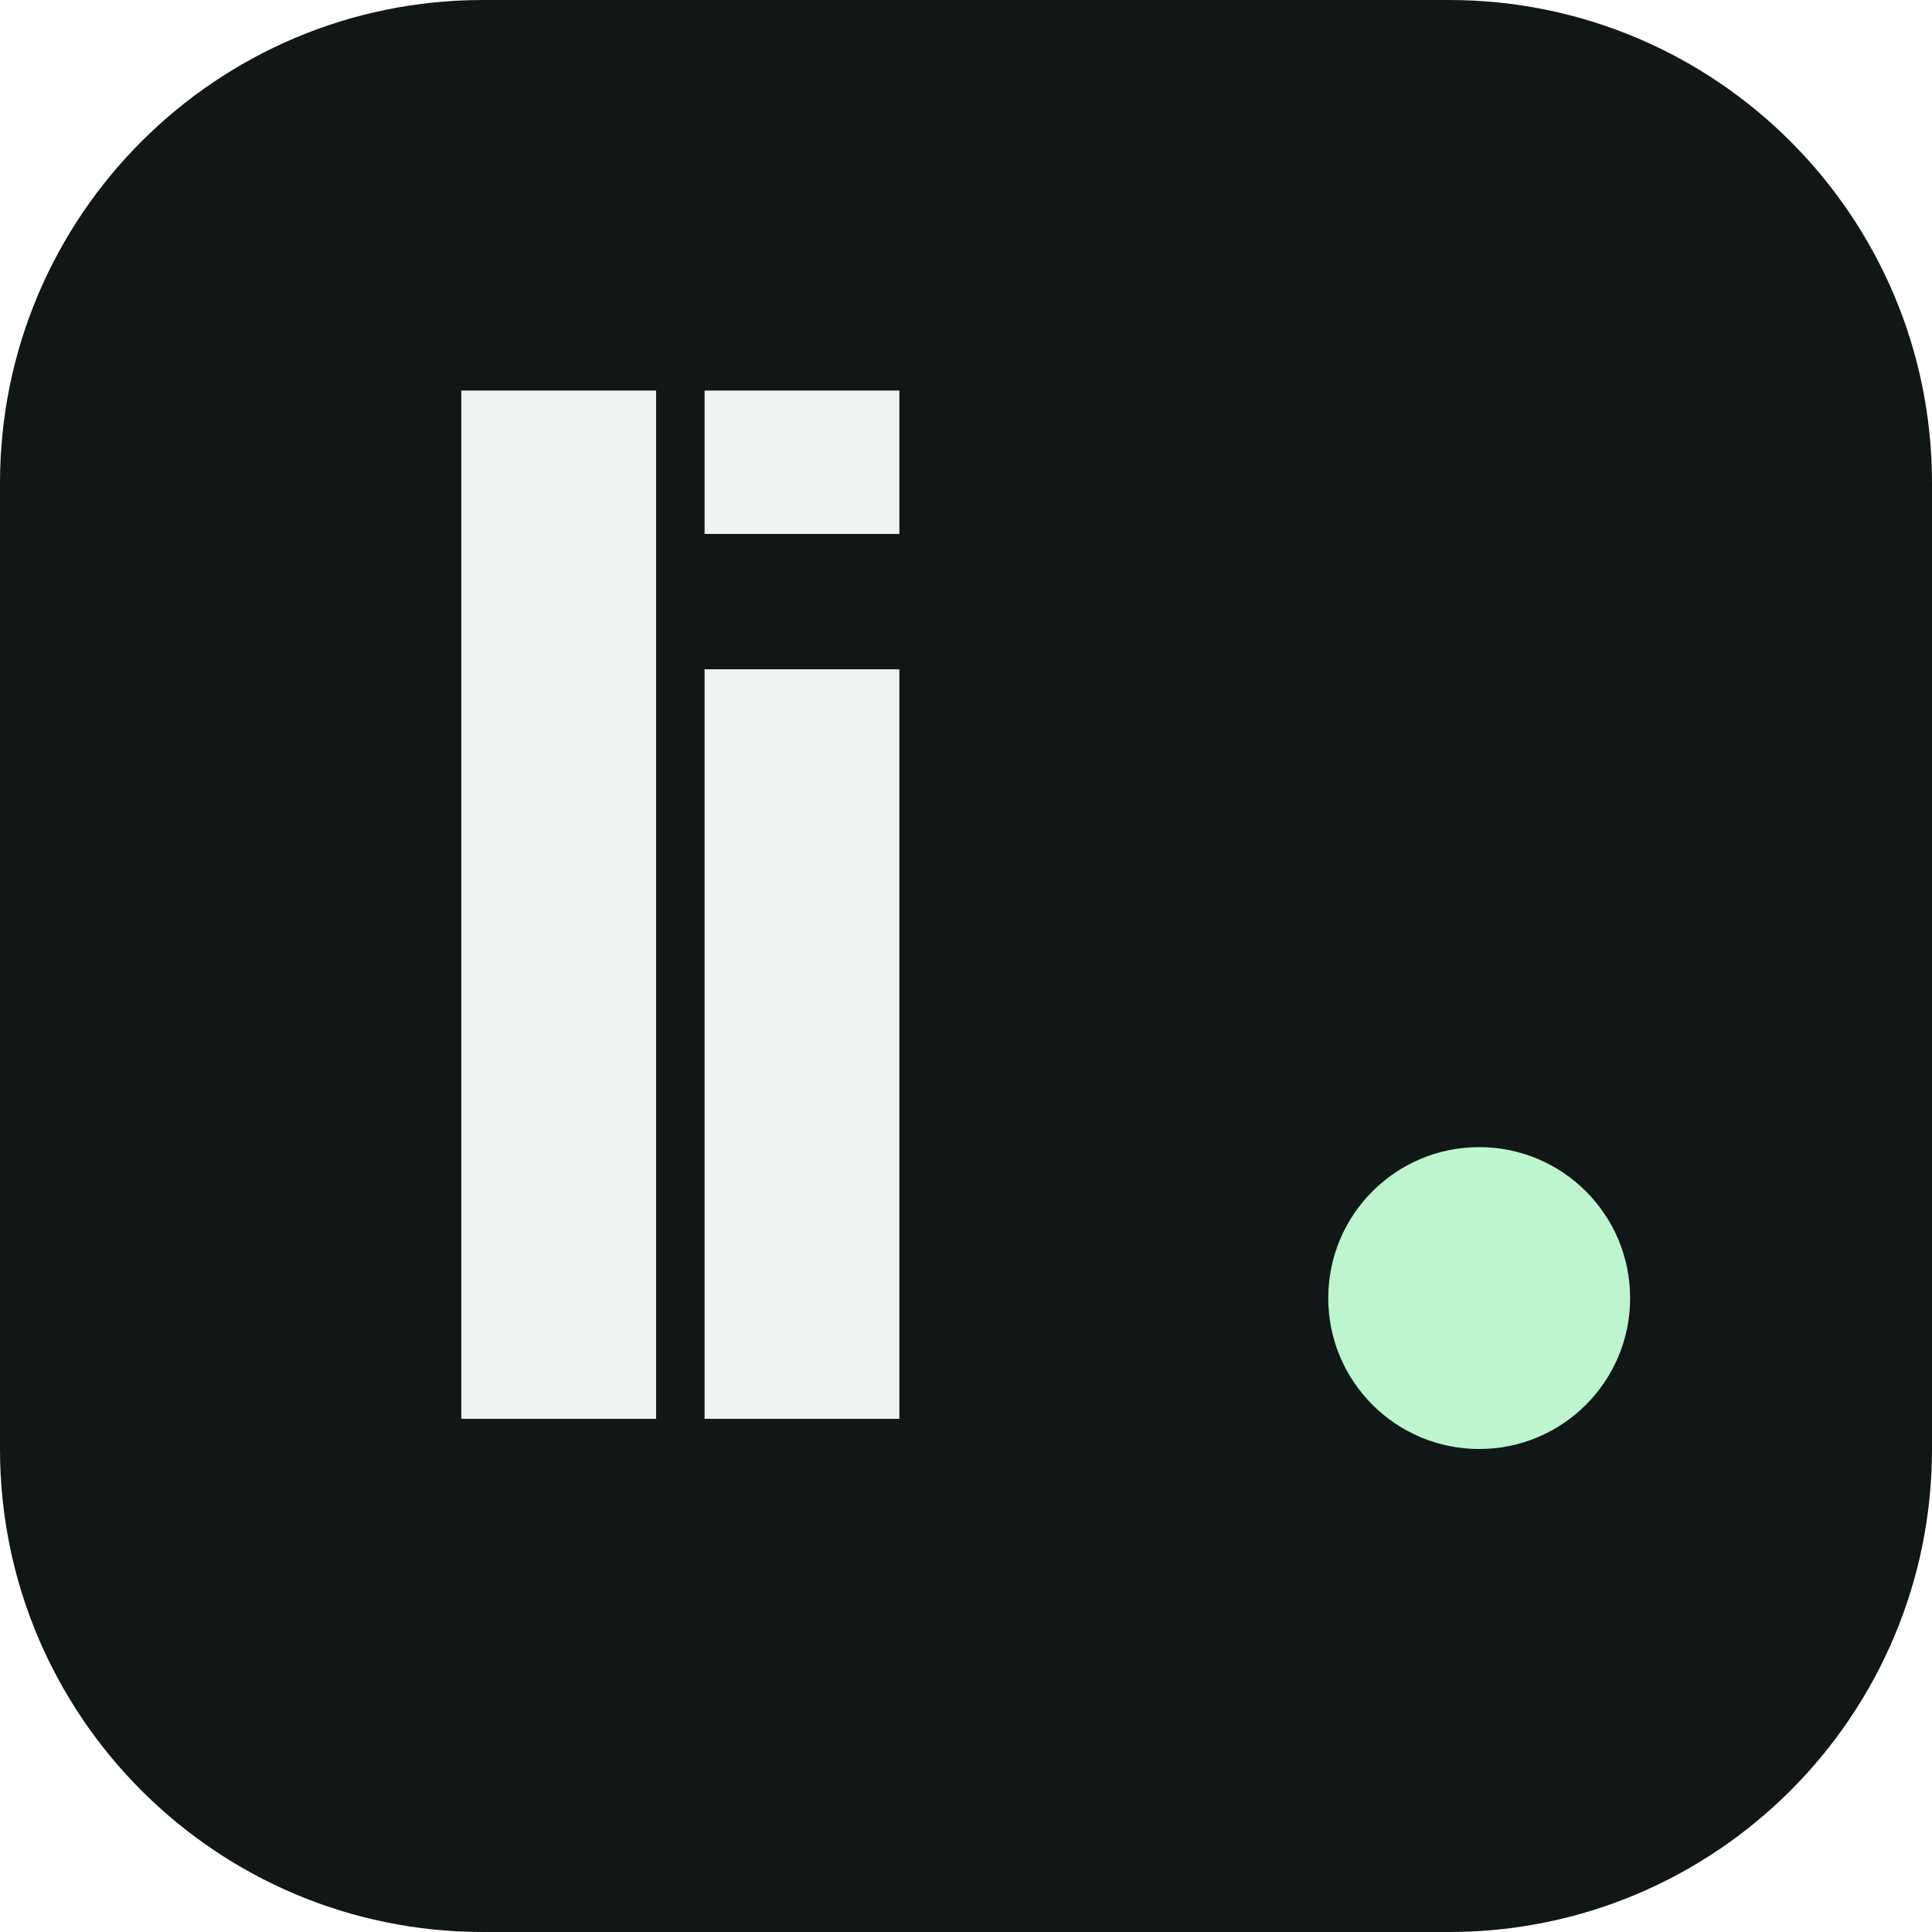
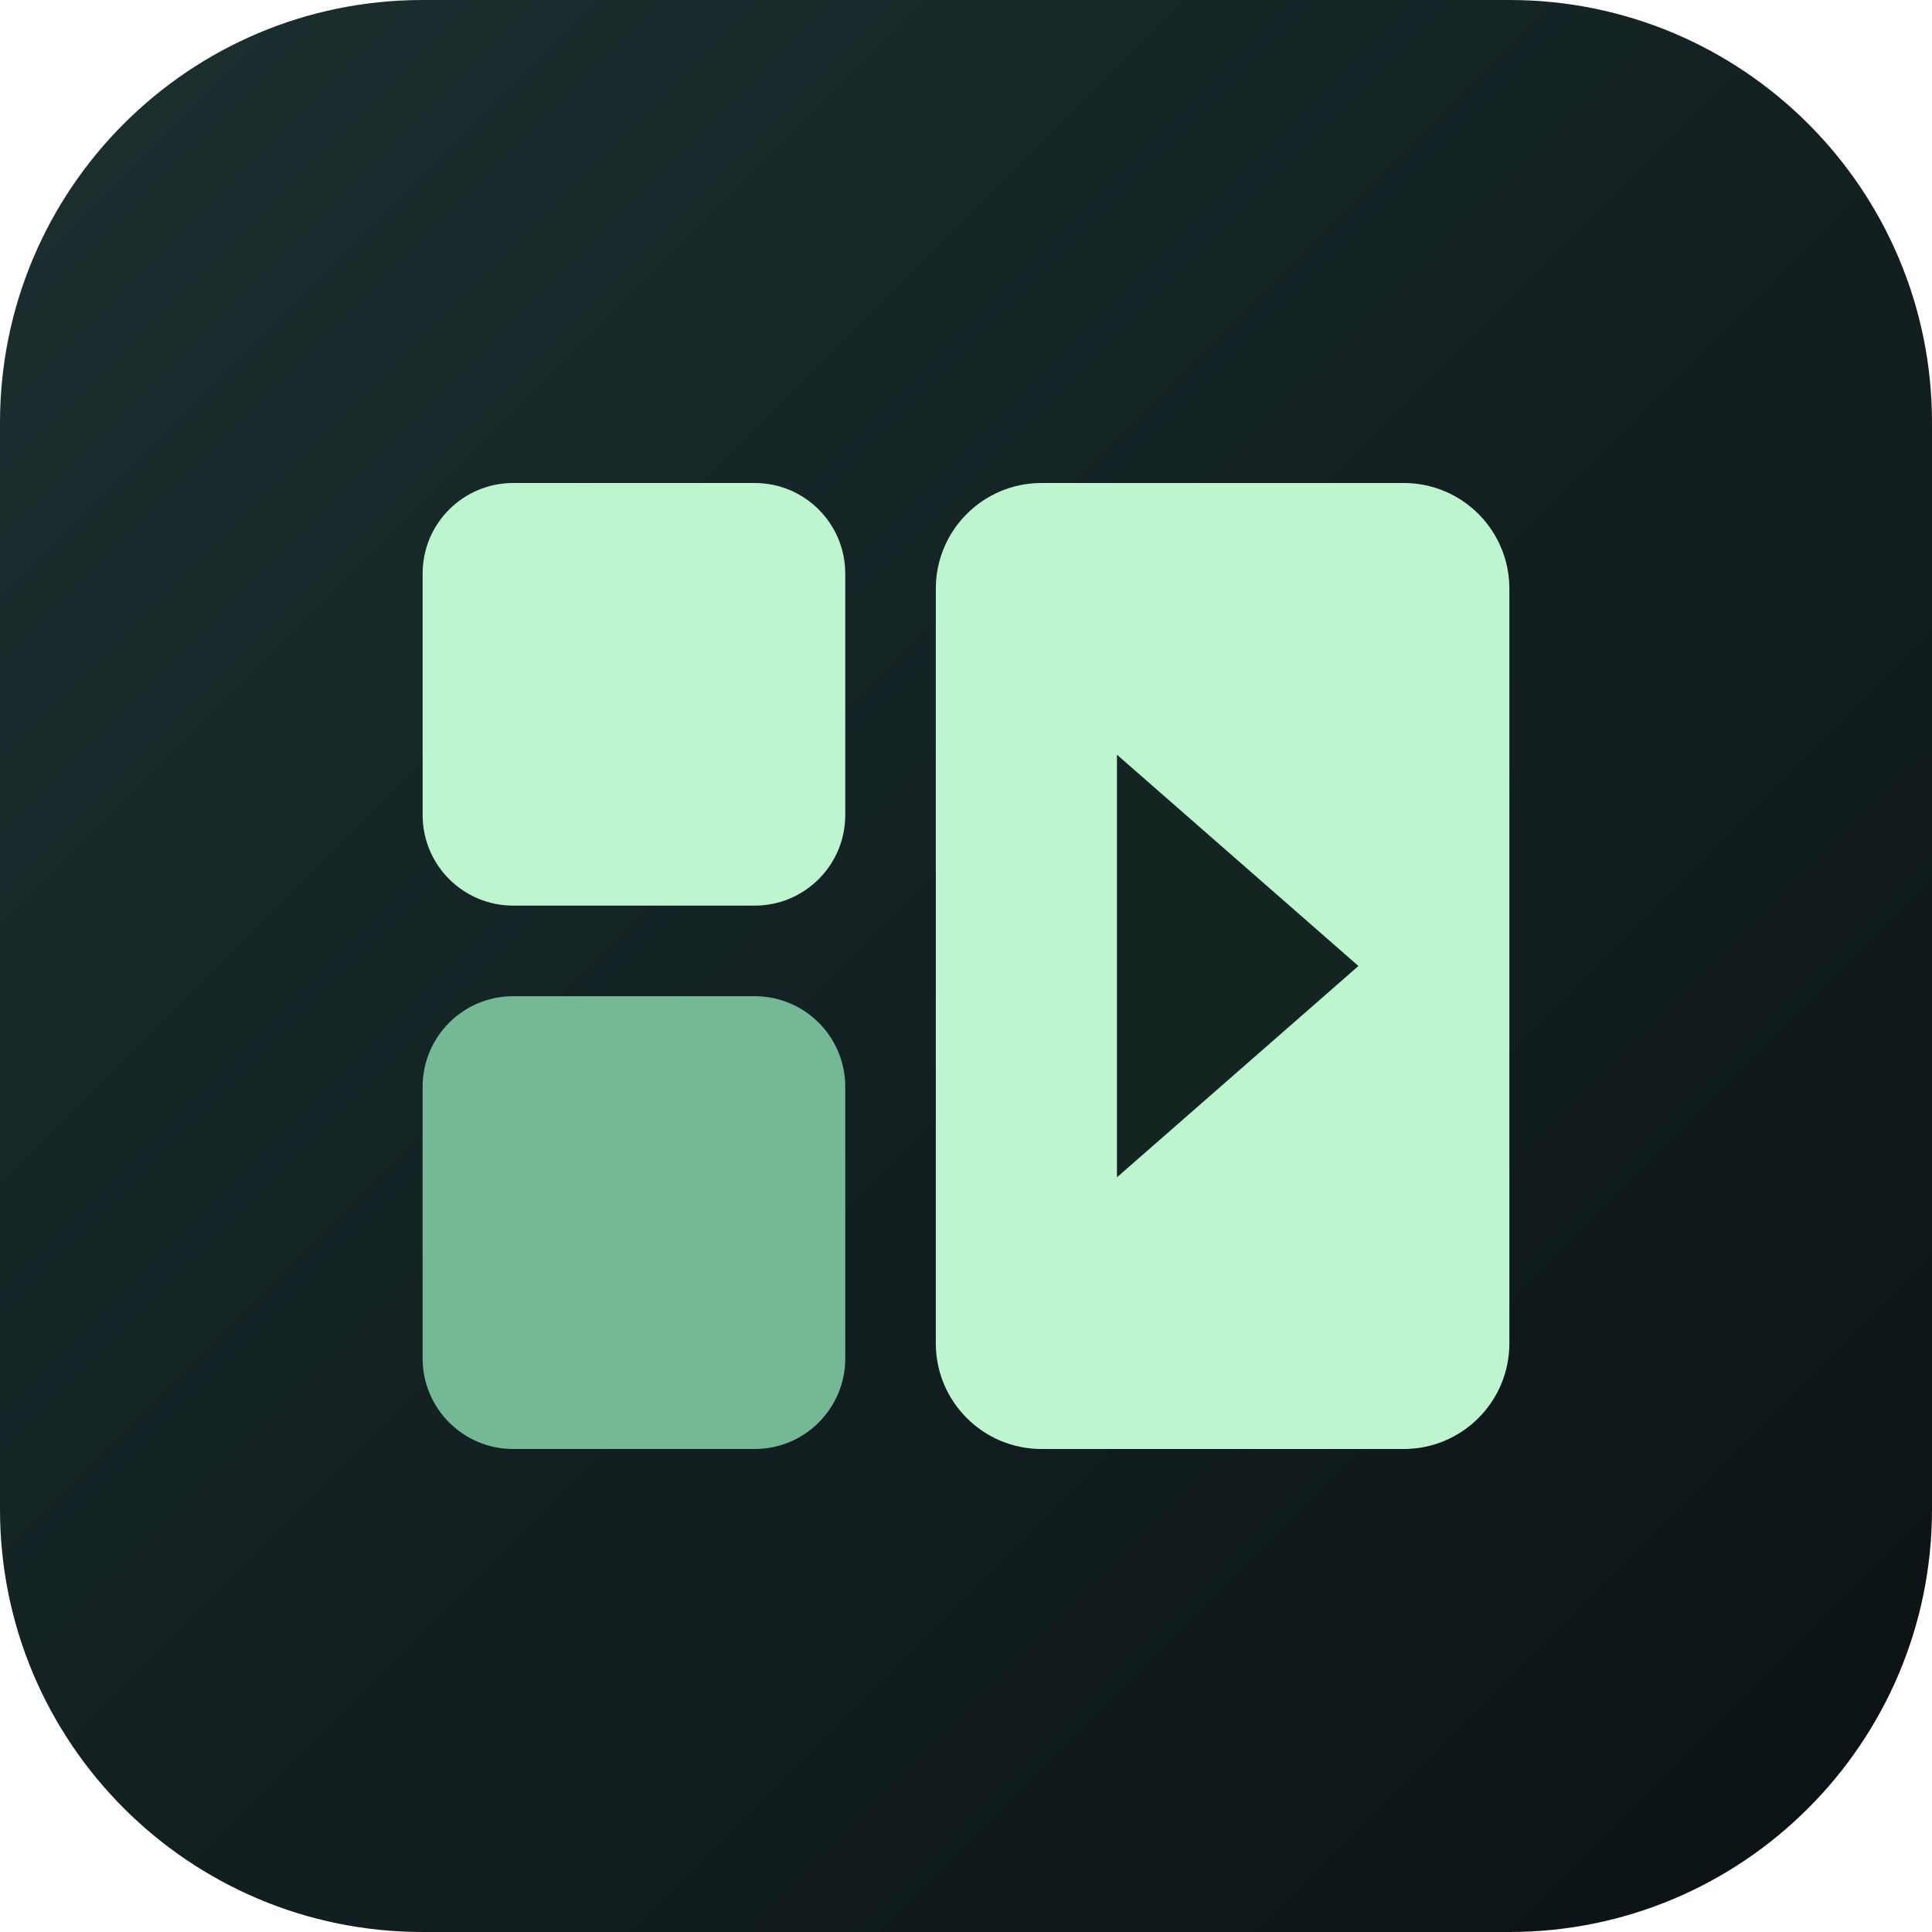
- <svg xmlns="http://www.w3.org/2000/svg" viewBox="0 0 64 64">
-   <rect width="64" height="64" rx="16" fill="#111617" />
-   <text x="12" y="47" fill="#f1f5f1" font-family="Arial,sans-serif" font-size="47" font-weight="600" letter-spacing="-5">li</text>
-   <circle cx="49" cy="43" r="5" fill="#bcf5ce" />
+ <svg xmlns="http://www.w3.org/2000/svg" viewBox="0 0 512 512">
+   <defs>
+     <linearGradient id="background" x1="0" y1="0" x2="1" y2="1">
+       <stop stop-color="#1b3030" />
+       <stop offset="1" stop-color="#0b1114" />
+     </linearGradient>
+   </defs>
+   <rect width="512" height="512" rx="112" fill="url(#background)" />
+   <rect x="112" y="128" width="112" height="112" rx="24" fill="#bcf5ce" />
+   <rect x="112" y="264" width="112" height="120" rx="24" fill="#74b995" />
+   <rect x="248" y="128" width="152" height="256" rx="28" fill="#bcf5ce" />
+   <path d="M296 200v112l64-56Z" fill="#142421" />
</svg>
